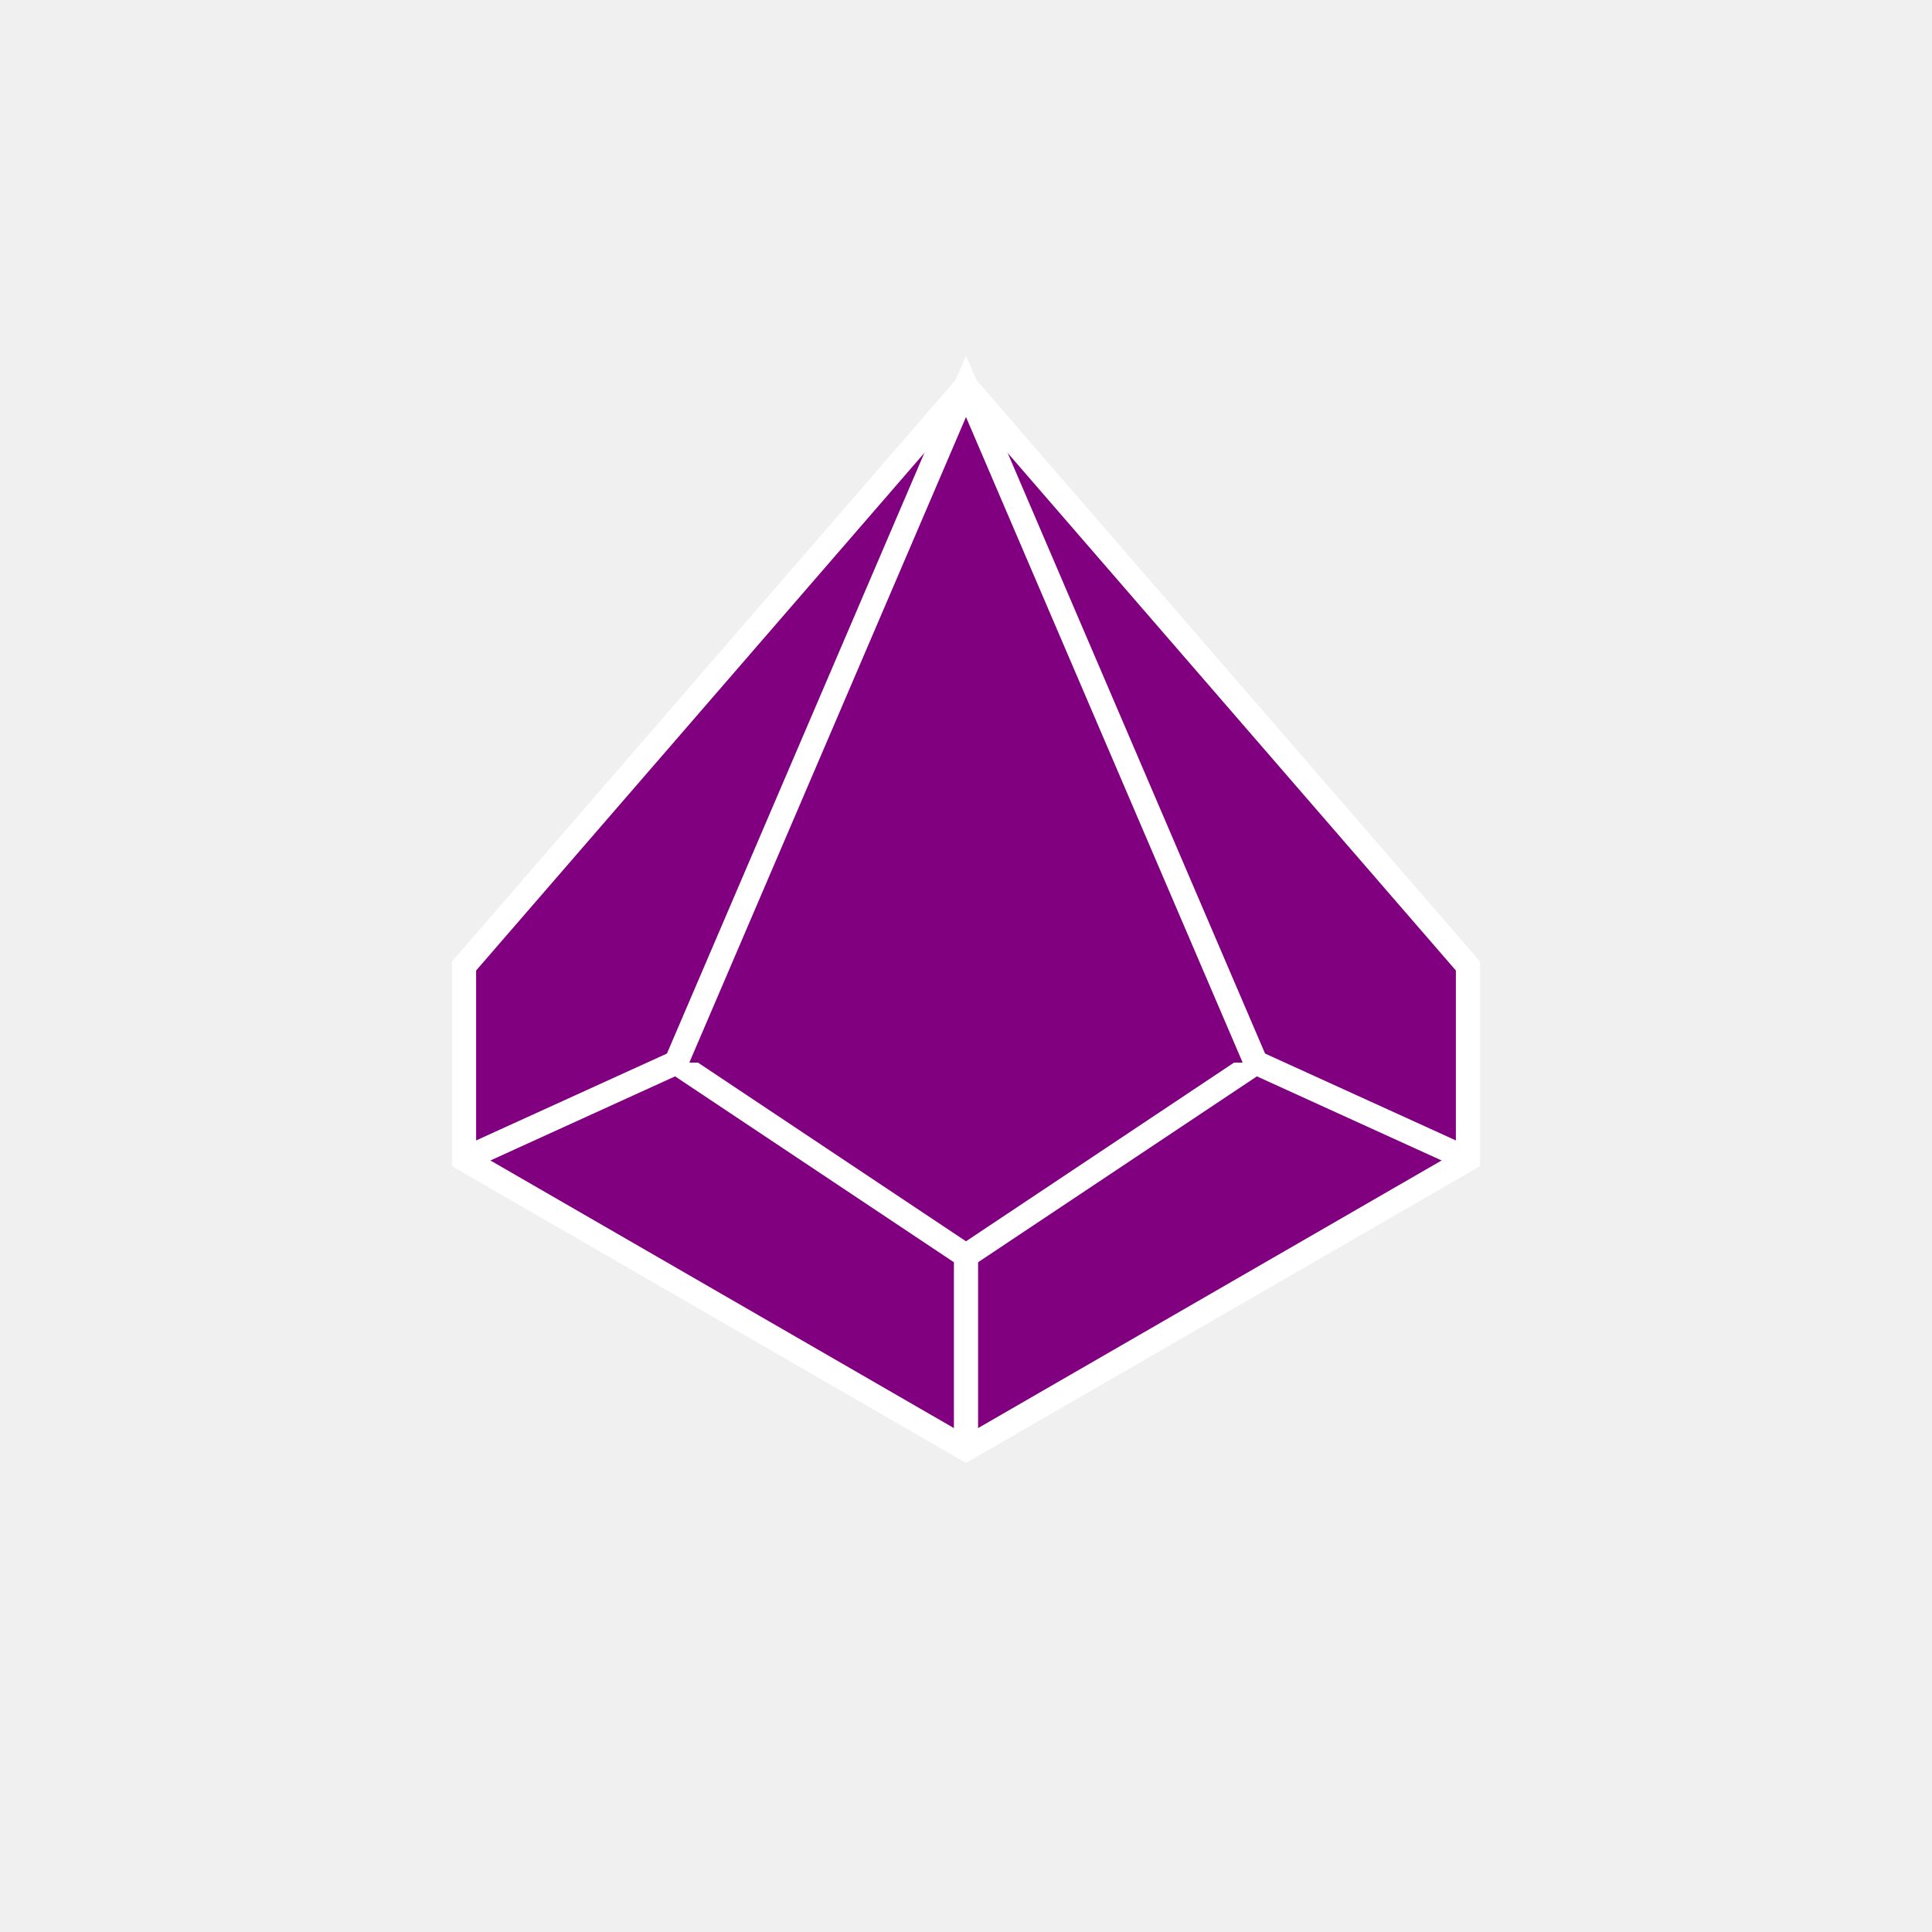
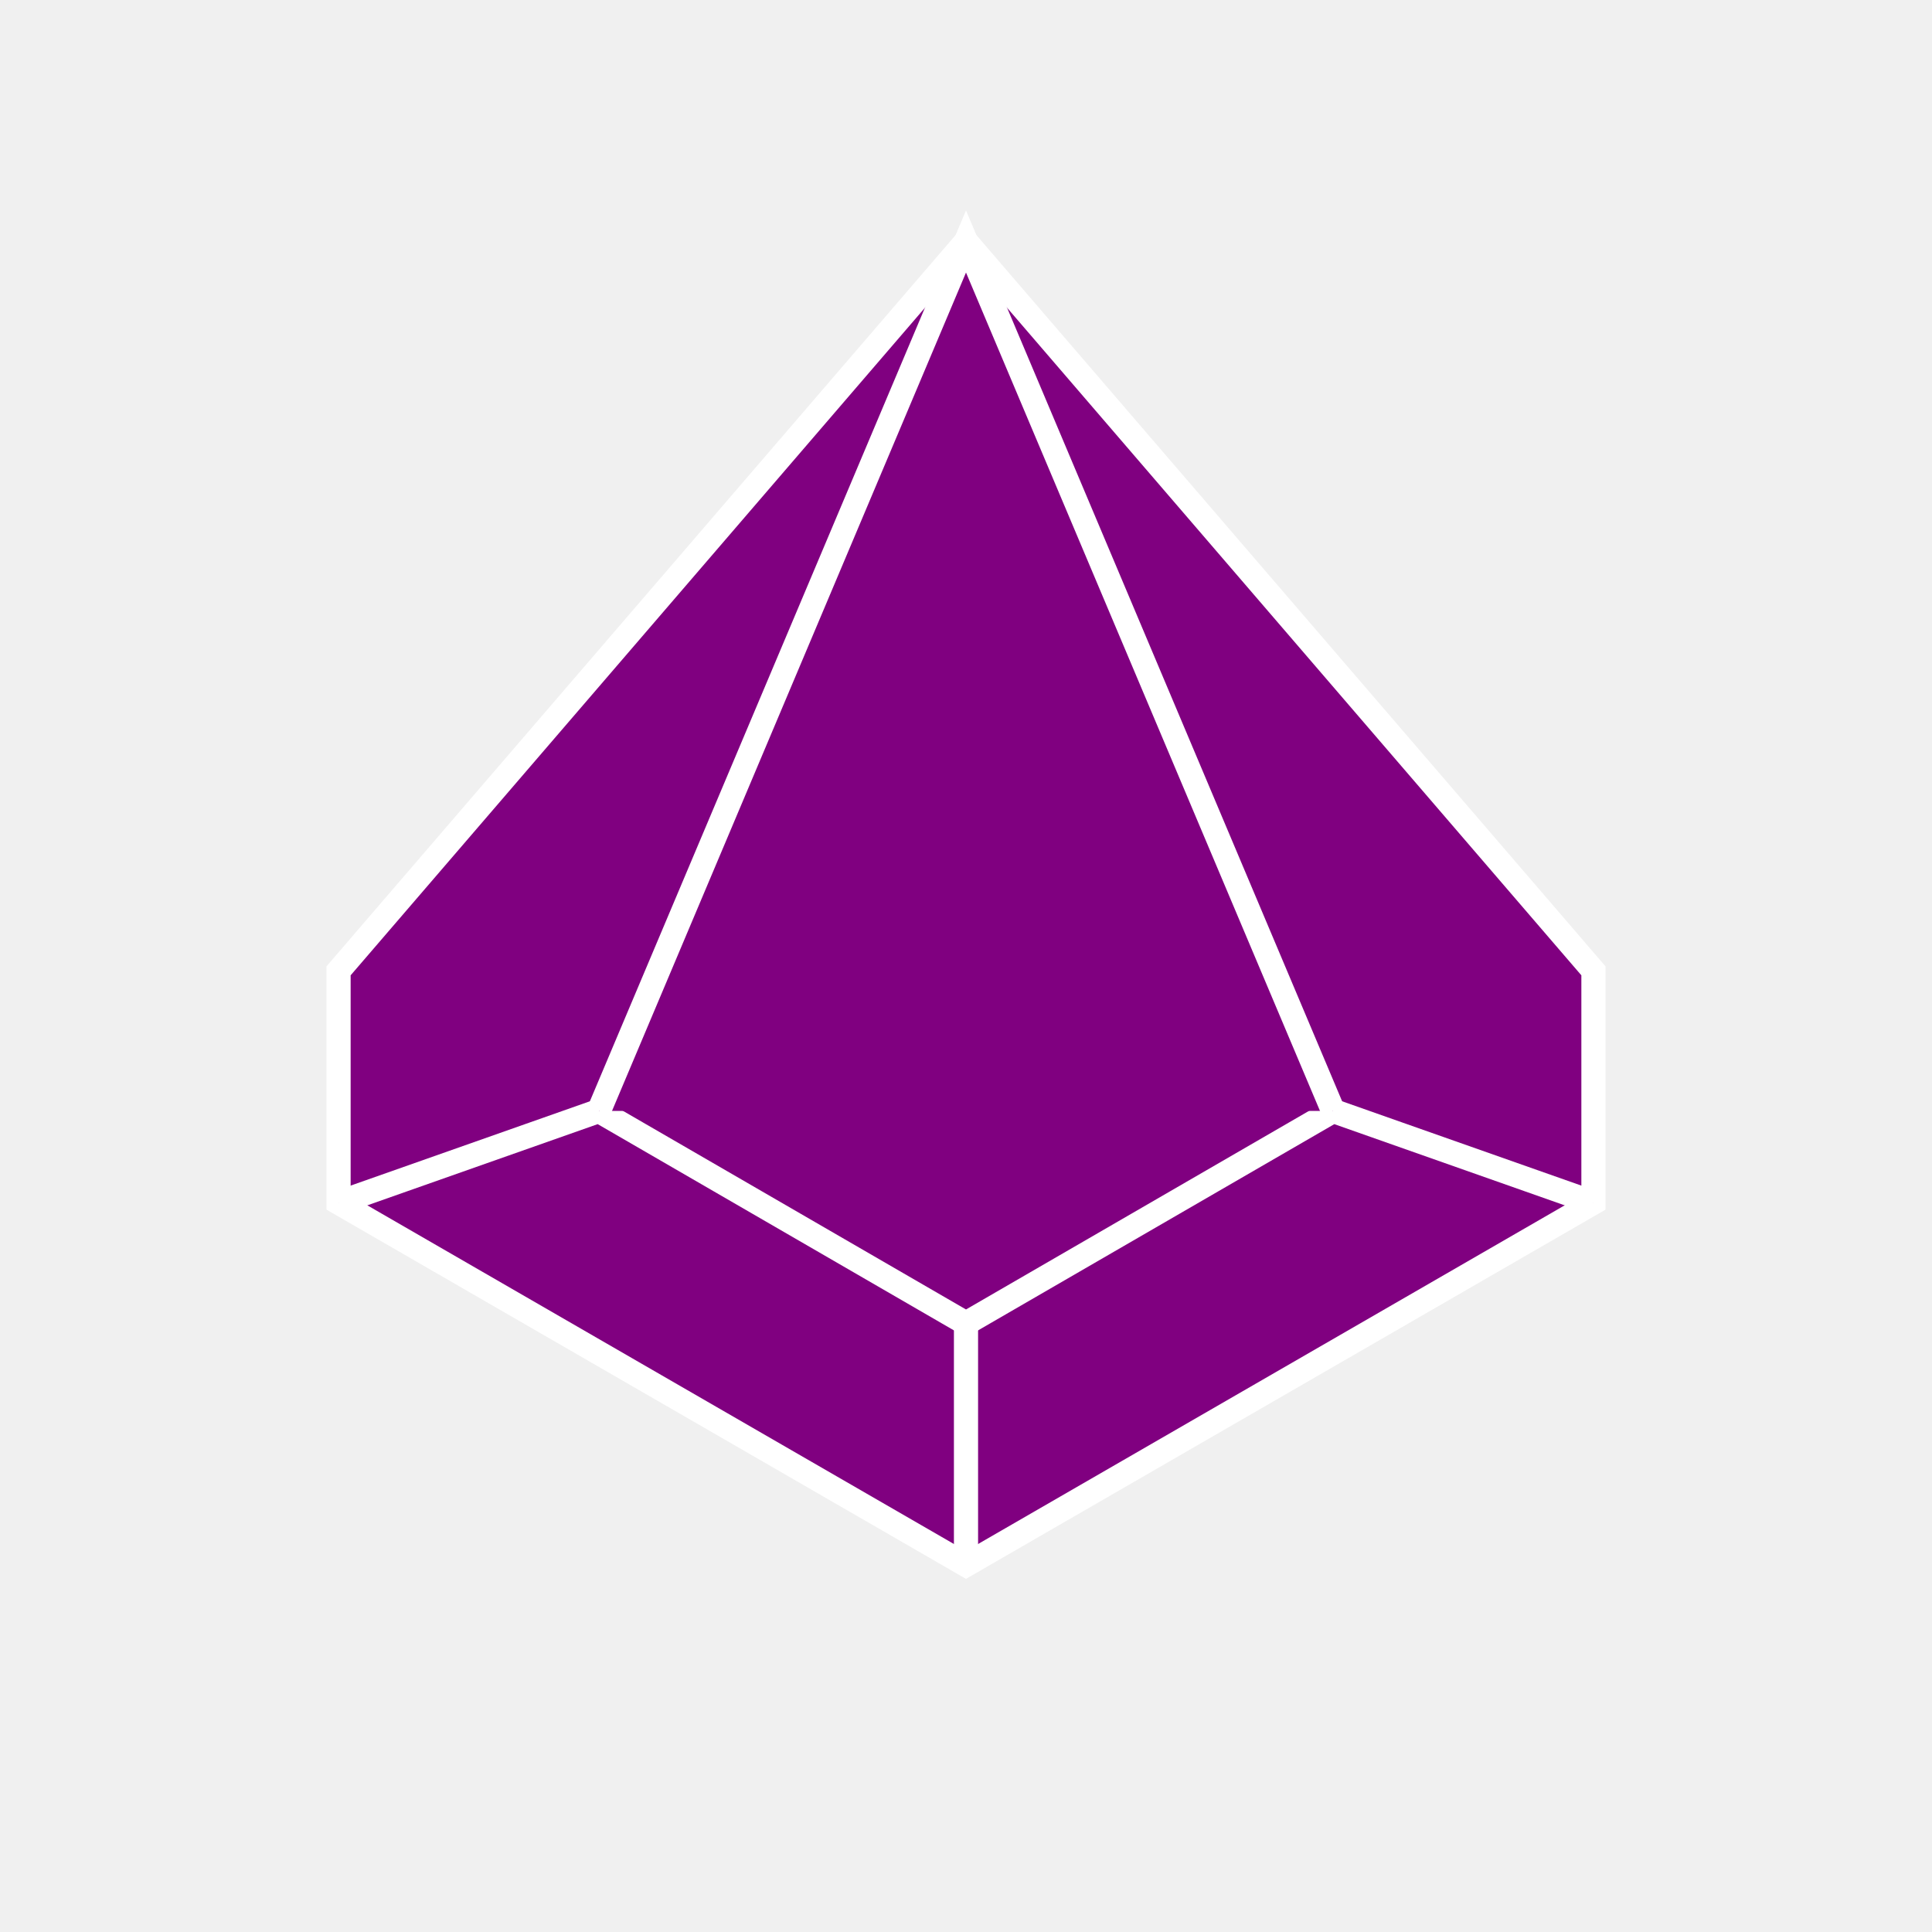
<svg xmlns="http://www.w3.org/2000/svg" width="200" height="200" viewBox="-100.0 -100.0 200 200">
  <defs>
</defs>
-   <path d="M51.962,20 L3.67394039744206e-15,50.0 L-51.962,20 L-51.962,1.4210854715202004e-14 L-1.1021821192326178e-14,-60.0 L51.962,-2.842170943040401e-14 Z" fill="purple" stroke="white" stroke-width="2.5" />
-   <path d="M3.67394039744206e-15,50.0 L3.67394039744206e-15,30.0" fill="purple" stroke="white" stroke-width="2.5" />
-   <path d="M51.962,20 L30,10.0 L3.67394039744206e-15,30.0 L-30,10.0 L-51.962,20" fill="purple" stroke="white" stroke-width="2.5" />
-   <path d="M30,10.0 L-1.1021821192326178e-14,-60.0 L-30,10.0" fill="purple" stroke="white" stroke-width="2.5" />
+   <path d="M64.952,24.5 L4.592425496802574e-15,62.0 L-64.952,24.5 L-64.952,0.5 L-1.3777276490407723e-14,-75.0 L64.952,0.5 Z" fill="purple" stroke="white" stroke-width="2.5" />
+   <path d="M4.592425496802574e-15,62.0 L4.592425496802574e-15,37.0" fill="purple" stroke="white" stroke-width="2.5" />
+   <path d="M64.952,24.5 L38,15.0 L4.592425496802574e-15,37.0 L-38,15.0 L-64.952,24.5" fill="purple" stroke="white" stroke-width="2.5" />
+   <path d="M38,15.0 L-1.3777276490407723e-14,-75.0 L-38,15.0" fill="purple" stroke="white" stroke-width="2.5" />
</svg>
